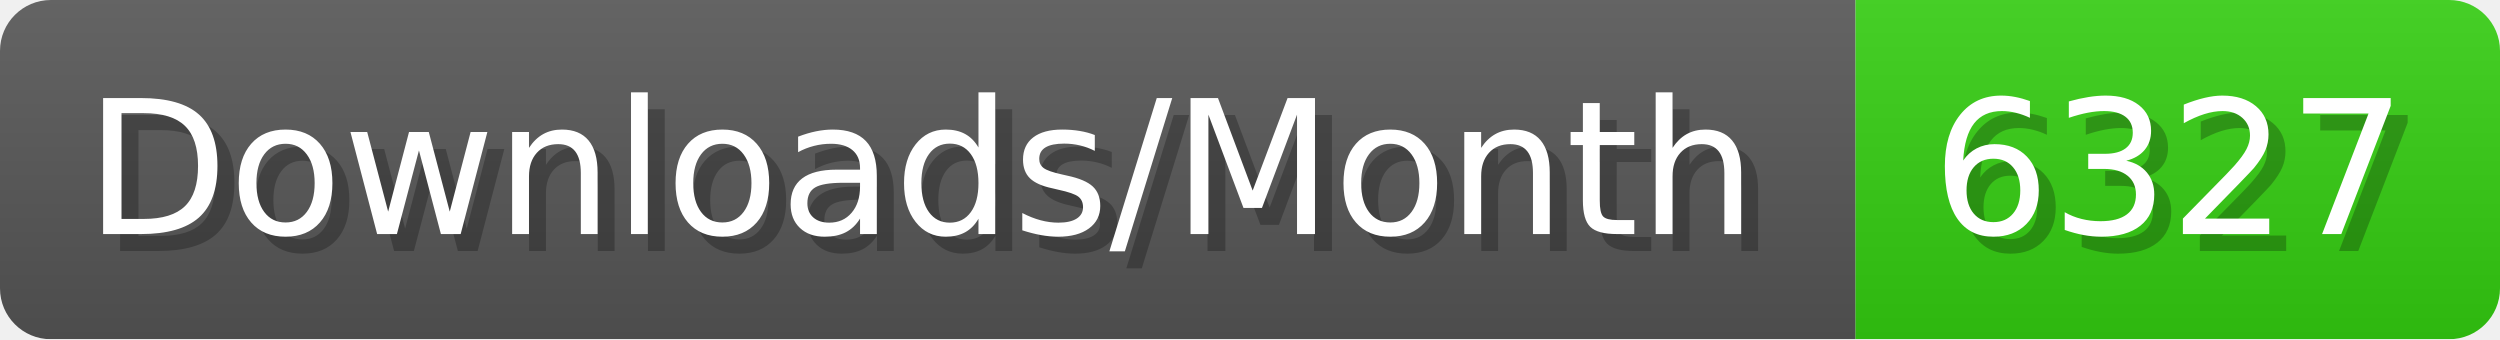
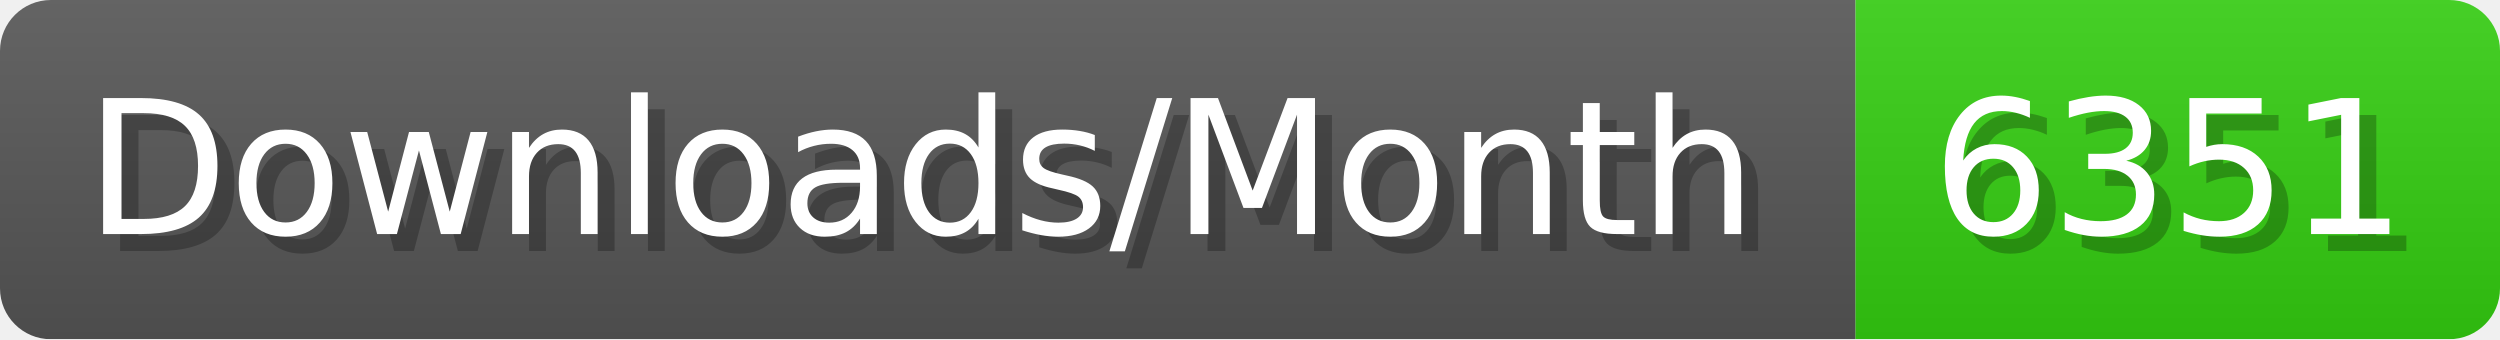
- <svg xmlns="http://www.w3.org/2000/svg" width="147.4" height="20" viewBox="0 0 1474 200" role="img" aria-label="Downloads/Month: 6327">
+ <svg xmlns="http://www.w3.org/2000/svg" width="147.4" height="20" viewBox="0 0 1474 200" role="img" aria-label="Downloads/Month: 6351">
  <linearGradient id="YlXUI" x2="0" y2="100%">
    <stop offset="0" stop-opacity=".1" stop-color="#EEE" />
    <stop offset="1" stop-opacity=".1" />
  </linearGradient>
  <mask id="JHhop">
    <rect width="1474" height="200" rx="30" fill="#FFF" />
  </mask>
  <g mask="url(#JHhop)">
    <rect width="1094" height="200" fill="#555" />
    <rect width="380" height="200" fill="#3C1" x="1094" />
    <rect width="1474" height="200" fill="url(#YlXUI)" />
  </g>
  <g aria-hidden="true" fill="#fff" text-anchor="start" font-family="Verdana,DejaVu Sans,sans-serif" font-size="110">
    <text x="60" y="148" textLength="994" fill="#000" opacity="0.25">Downloads/Month</text>
    <text x="50" y="138" textLength="994">Downloads/Month</text>
-     <text x="1149" y="148" textLength="280" fill="#000" opacity="0.25">6327</text>
-     <text x="1139" y="138" textLength="280">6327</text>
+     <text x="1149" y="148" textLength="280" fill="#000" opacity="0.25">6351</text>
+     <text x="1139" y="138" textLength="280">6351</text>
  </g>
</svg>
